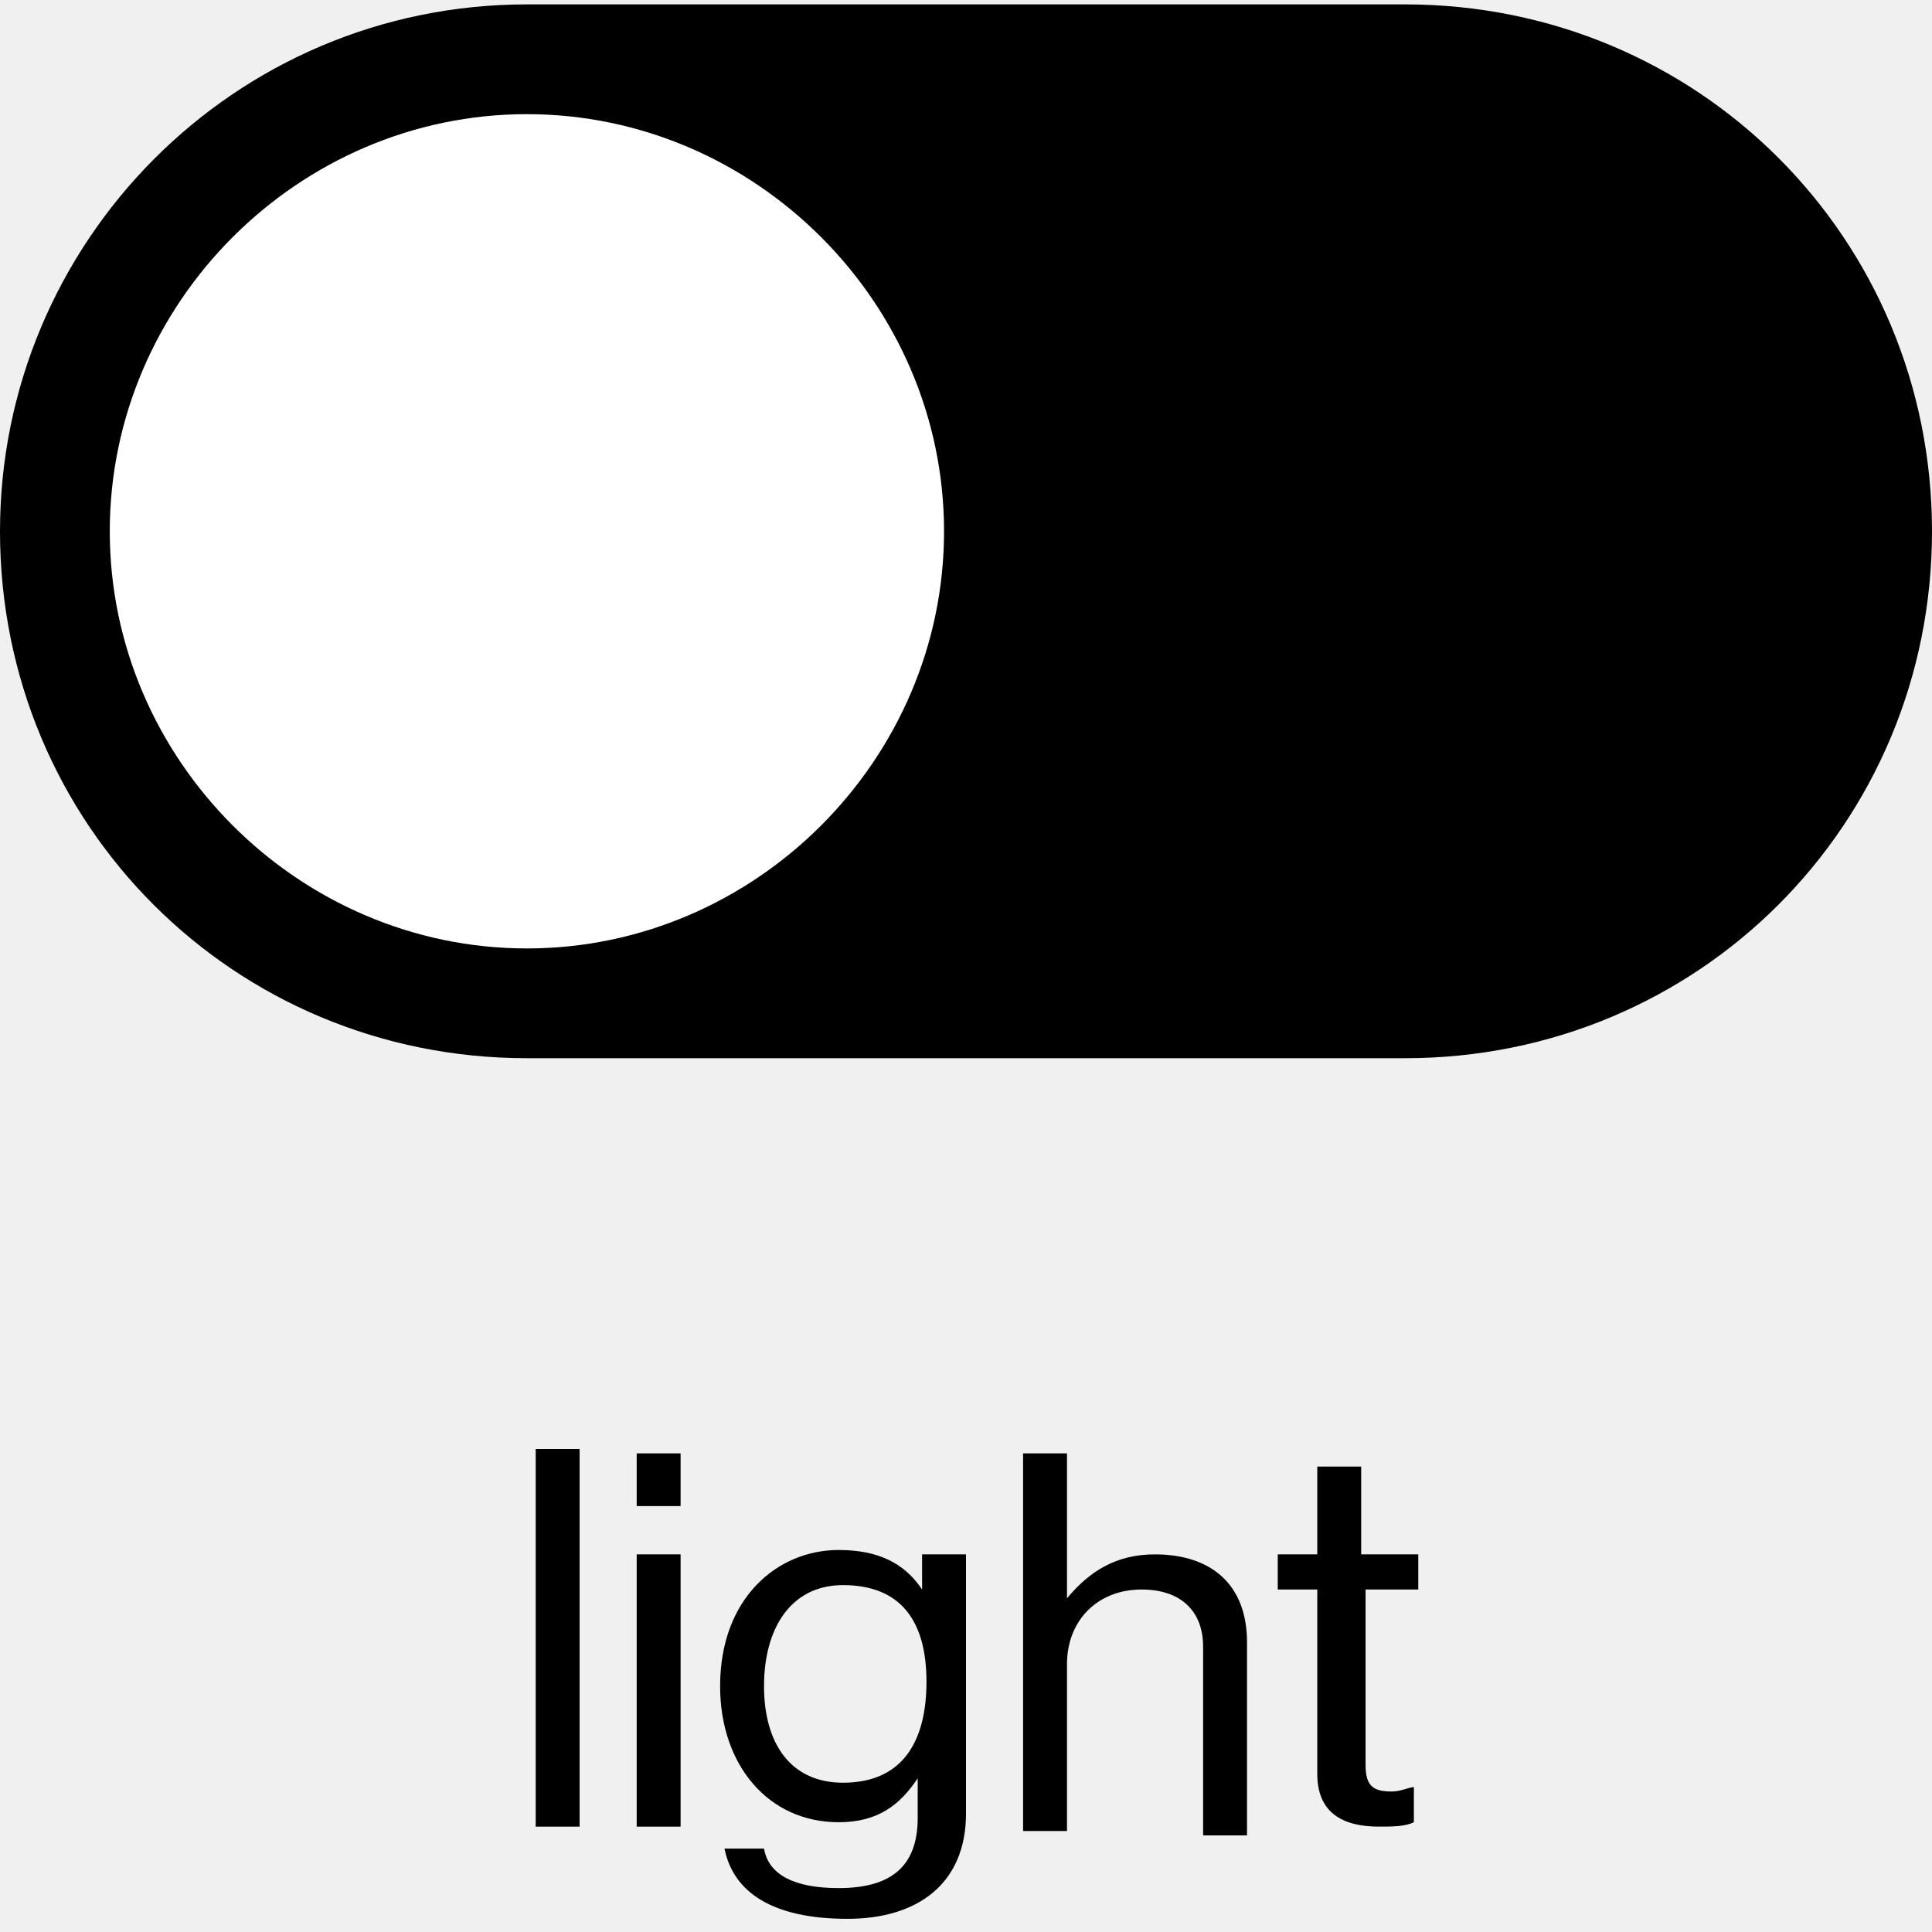
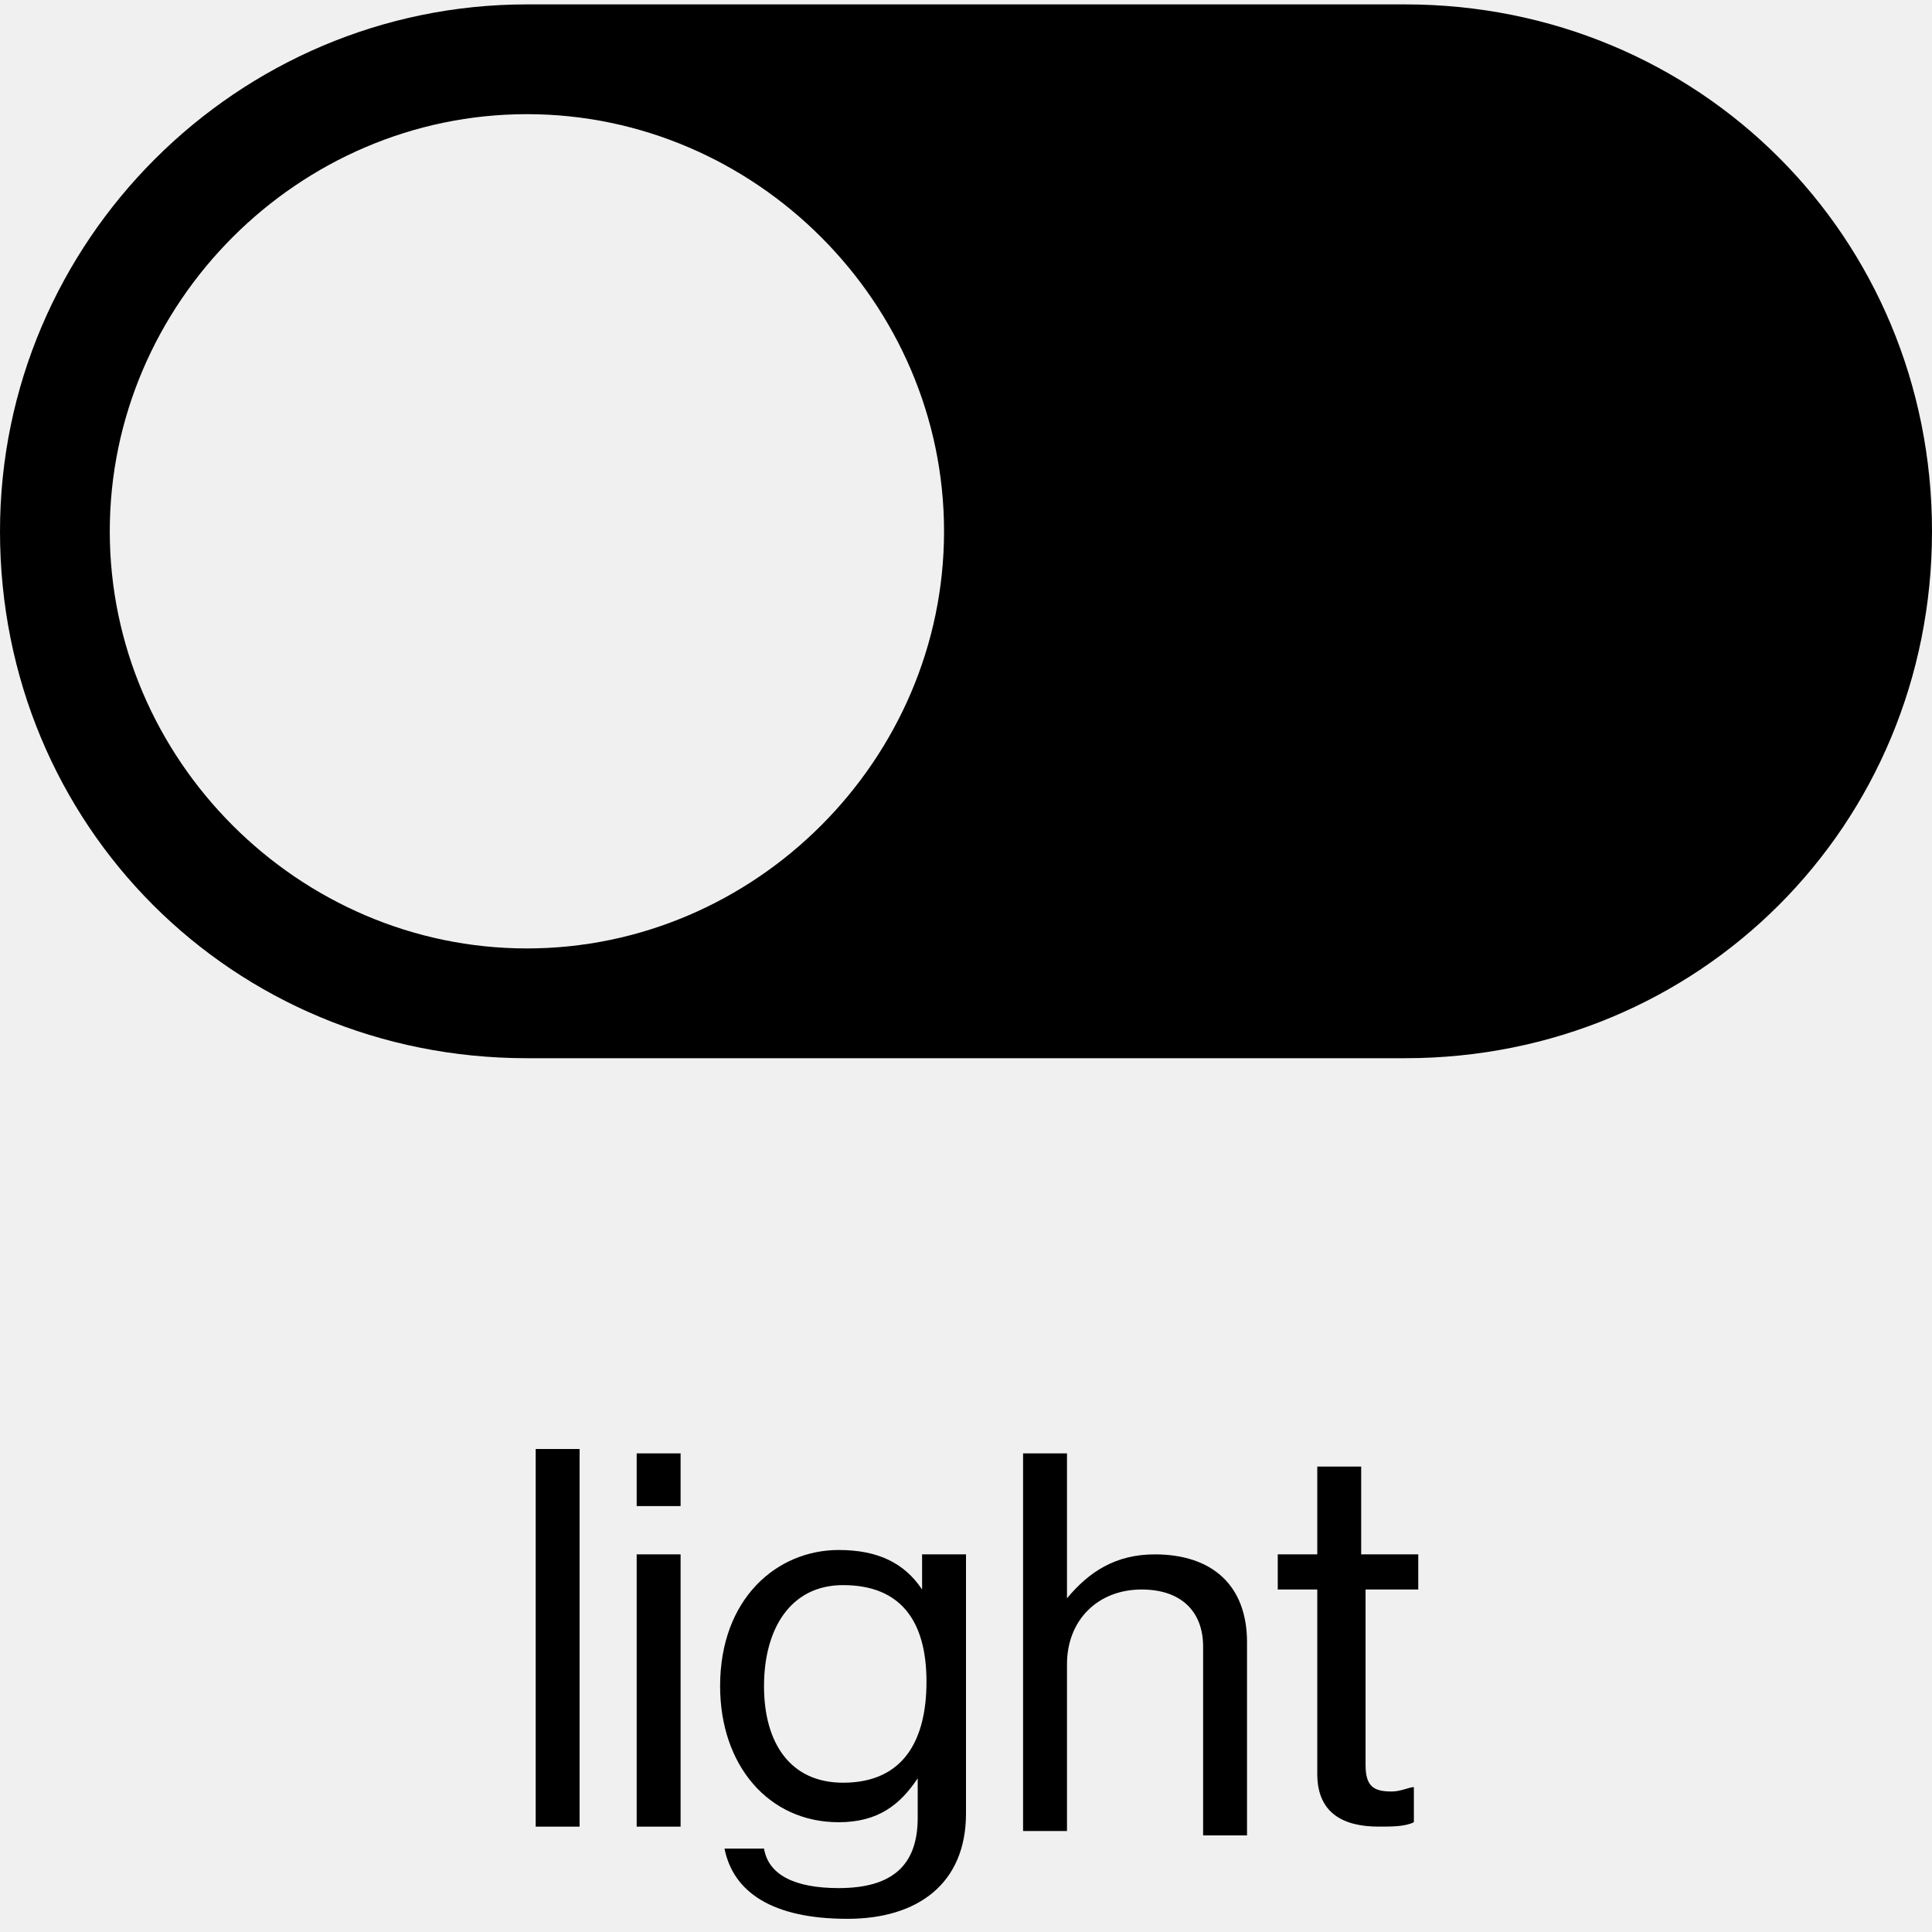
<svg xmlns="http://www.w3.org/2000/svg" enable-background="new 0 0 44 44" viewBox="0 0 44 44">
-   <path d="m32 .6c6.4 0 11.5 5.1 11.5 11.5s-5.1 11.5-11.5 11.5h-20c-6.4 0-11.5-5.1-11.5-11.5 0-6.3 5.1-11.5 11.5-11.5z" stroke="#000" />
-   <path d="m12 2.6c5.2 0 9.5 4.3 9.5 9.5s-4.3 9.5-9.5 9.5-9.5-4.3-9.5-9.5 4.3-9.5 9.5-9.5z" fill="#fff" />
-   <path d="m12.2 41.6h1v-8.6h-1zm2.3 0h1v-6.2h-1zm0-7.3h1v-1.2h-1zm4.8 9.4c1.6 0 2.7-.8 2.7-2.4v-5.9h-1v.8c-.4-.6-1-.9-1.9-.9-1.4 0-2.7 1.1-2.7 3.1 0 1.8 1.1 3.1 2.7 3.1.9 0 1.4-.4 1.8-1v.9c0 1.1-.6 1.6-1.8 1.6-1 0-1.6-.3-1.7-.9h-.9c.2 1 1.1 1.6 2.8 1.6zm-.1-3.1c-1.2 0-1.8-.9-1.8-2.2s.6-2.3 1.8-2.3c1.3 0 1.9.8 1.9 2.2 0 1.3-.5 2.3-1.9 2.3zm5.1-7.5h-1v8.6h1v-3.8c0-1 .7-1.7 1.7-1.7.9 0 1.4.5 1.4 1.3v4.3h1v-4.4c0-1.3-.8-2-2.1-2-.9 0-1.5.4-2 1zm4.8 3.1h.9v4.2c0 .9.6 1.2 1.4 1.2.3 0 .6 0 .8-.1v-.8c-.1 0-.3.1-.5.1-.4 0-.6-.1-.6-.6v-4h1.2v-.8h-1.3v-2h-1v2h-.9z" fill="#000" />
+   <path d="m32 .1h-20c-6.6 0-12 5.4-12 12 0 6.7 5.3 12 12 12h20c6.7 0 12-5.3 12-12s-5.3-12-12-12zm-20 21.5c-5.2 0-9.5-4.3-9.5-9.5s4.3-9.5 9.5-9.5 9.5 4.3 9.5 9.5-4.3 9.5-9.5 9.5z" fill="currentColor" />
+   <path d="m12.2 41.6h1v-8.6h-1zm2.3 0h1v-6.2h-1zm0-7.3h1v-1.2h-1zm4.8 9.4c1.6 0 2.7-.8 2.7-2.4v-5.9h-1v.8c-.4-.6-1-.9-1.9-.9-1.4 0-2.7 1.1-2.7 3.1 0 1.8 1.1 3.1 2.7 3.1.9 0 1.4-.4 1.8-1v.9c0 1.1-.6 1.6-1.8 1.6-1 0-1.6-.3-1.7-.9h-.9c.2 1 1.1 1.6 2.8 1.6zm-.1-3.1c-1.2 0-1.8-.9-1.8-2.2s.6-2.3 1.8-2.3c1.3 0 1.9.8 1.9 2.2 0 1.3-.5 2.3-1.9 2.3zm5.1-7.5h-1v8.6h1v-3.8c0-1 .7-1.7 1.7-1.7.9 0 1.4.5 1.4 1.3v4.3h1v-4.4c0-1.3-.8-2-2.1-2-.9 0-1.5.4-2 1zm4.8 3.1h.9v4.2c0 .9.6 1.2 1.4 1.2.3 0 .6 0 .8-.1v-.8c-.1 0-.3.1-.5.1-.4 0-.6-.1-.6-.6v-4h1.2v-.8h-1.3v-2h-1v2h-.9z" fill="currentColor" />
</svg>
